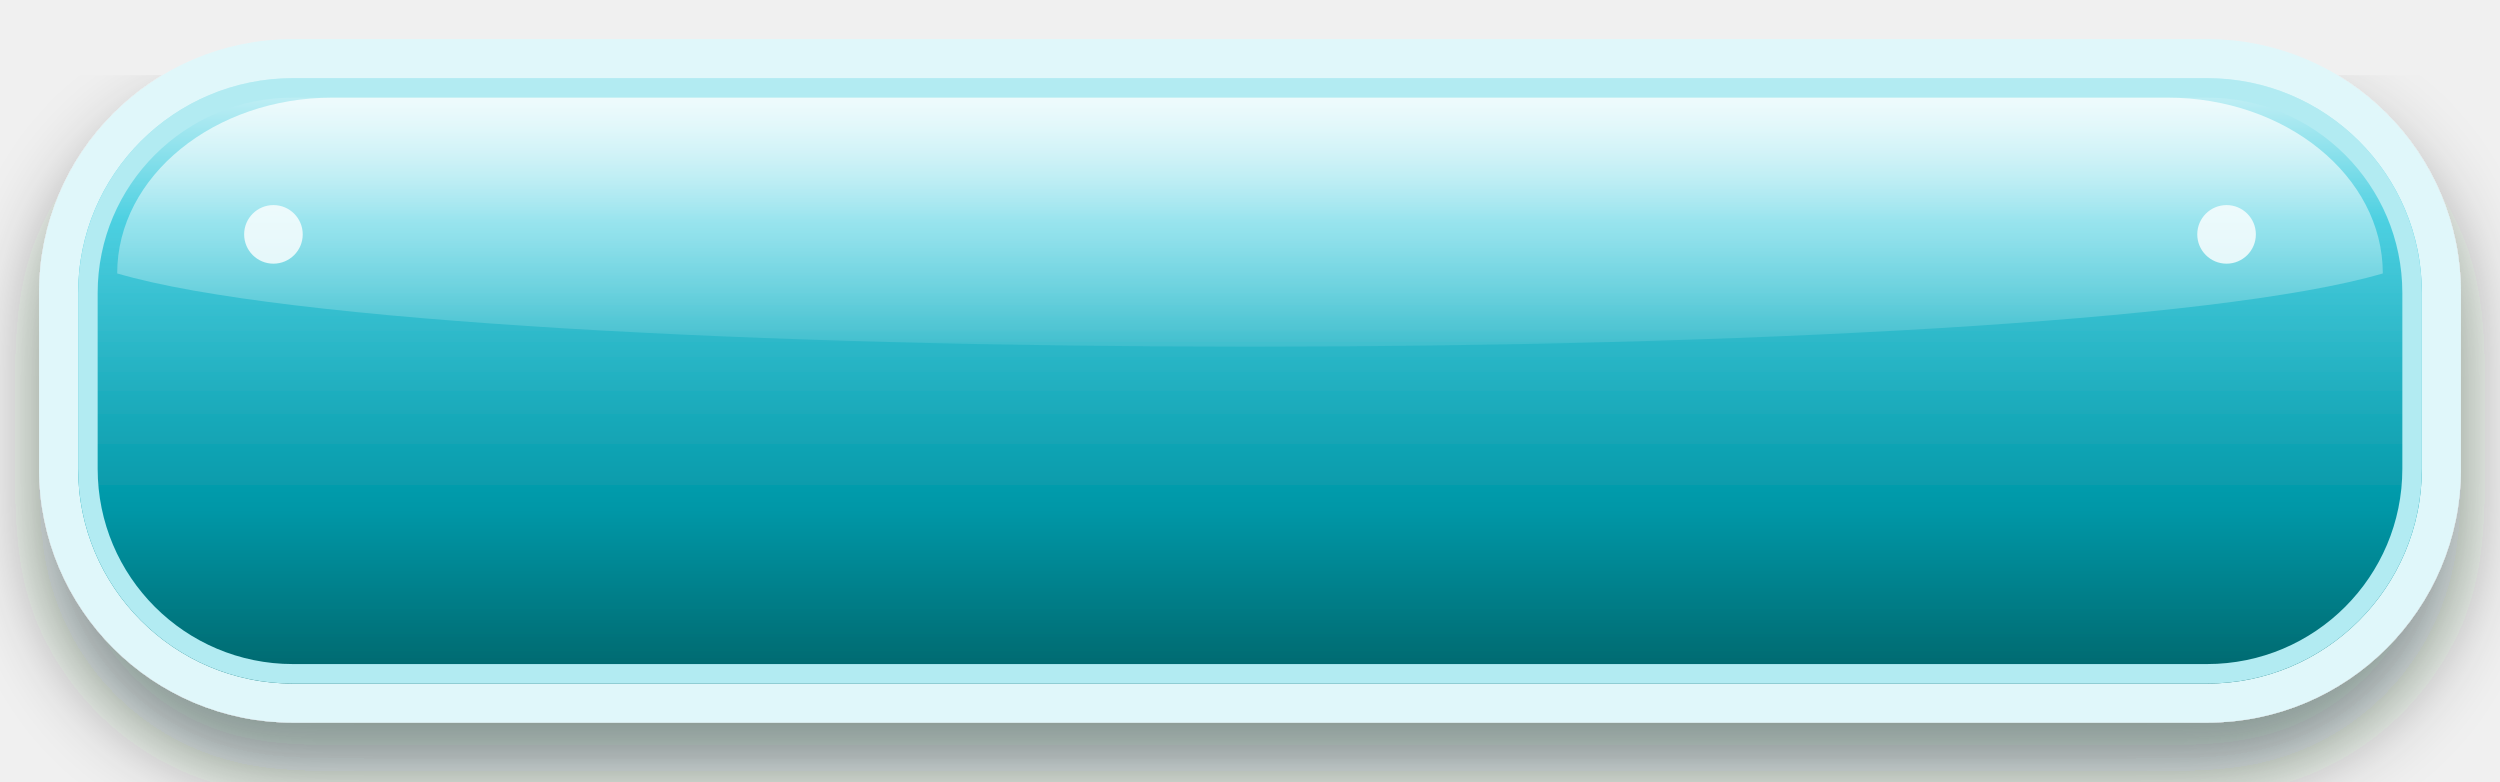
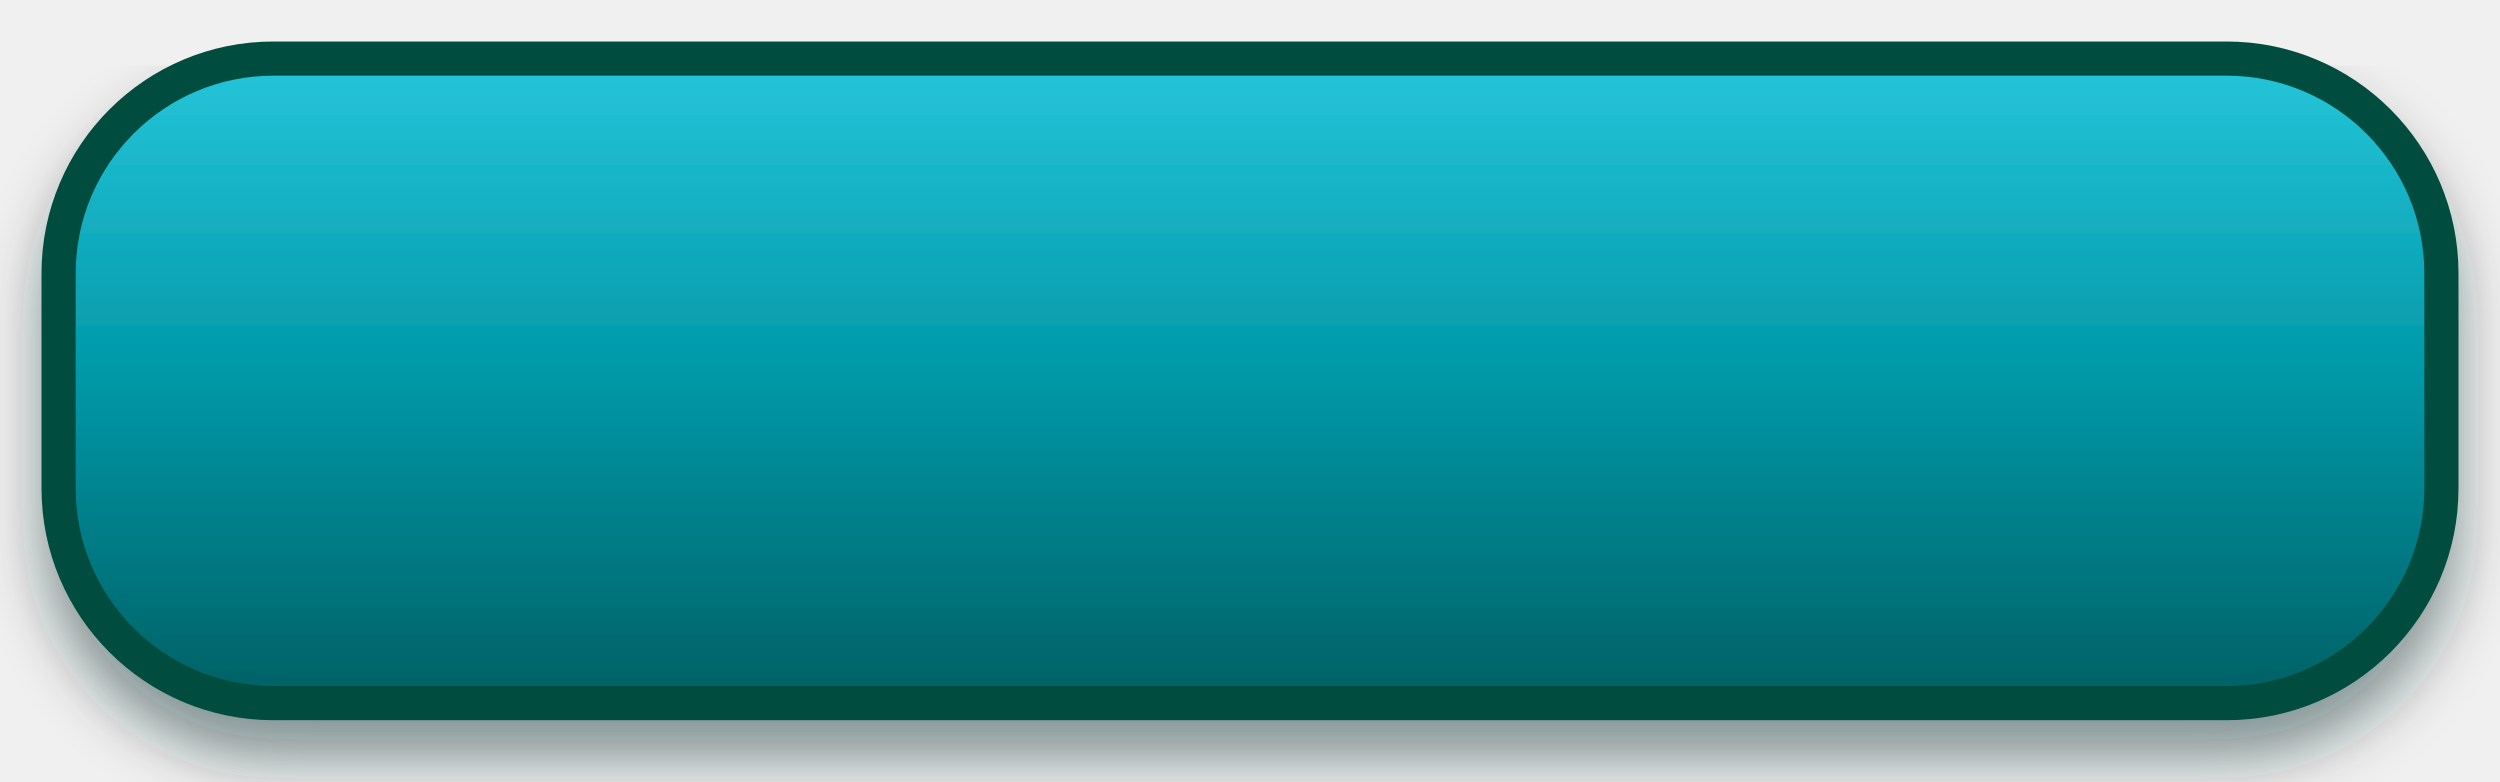
<svg xmlns="http://www.w3.org/2000/svg" width="256" height="80" viewBox="0 0 256 80">
  <defs>
    <linearGradient id="blueBg" x1="0%" y1="0%" x2="0%" y2="100%">
-       <stop offset="0%" stop-color="#E0F7FA" />
-       <stop offset="25%" stop-color="#4DD0E1" />
-       <stop offset="70%" stop-color="#0097A7" />
+       <stop offset="0%" stop-color="#26C6DA" />
+       <stop offset="50%" stop-color="#0097A7" />
      <stop offset="100%" stop-color="#006064" />
    </linearGradient>
-     <linearGradient id="blueGloss" x1="0%" y1="0%" x2="0%" y2="100%">
-       <stop offset="0%" stop-color="#FFFFFF" stop-opacity="0.75" />
-       <stop offset="100%" stop-color="#FFFFFF" stop-opacity="0.1" />
-     </linearGradient>
    <filter id="shadowBlue" x="-5%" y="-5%" width="110%" height="120%">
-       <feDropShadow dx="0" dy="5" stdDeviation="4" flood-color="#00251A" flood-opacity="0.45" />
+       <feDropShadow dx="0" dy="4" stdDeviation="3" flood-color="#002428" flood-opacity="0.45" />
    </filter>
  </defs>
-   <rect x="6" y="6" width="244" height="66" rx="24" ry="24" fill="url(#blueBg)" stroke="#E0F7FA" stroke-width="4" filter="url(#shadowBlue)" />
-   <rect x="9" y="9" width="238" height="60" rx="21" ry="21" fill="none" stroke="#B2EBF2" stroke-width="2" />
-   <path d="M 12 28 C 12 18, 22 10, 34 10 L 222 10 C 234 10, 244 18, 244 28 C 210 38, 46 38, 12 28 Z" fill="url(#blueGloss)" />
-   <circle cx="28" cy="24" r="3" fill="#FFFFFF" opacity="0.8" />
-   <circle cx="228" cy="24" r="3" fill="#FFFFFF" opacity="0.8" />
+   <rect x="6" y="6" width="244" height="66" rx="22" ry="22" fill="url(#blueBg)" stroke="#004D40" stroke-width="3.5" filter="url(#shadowBlue)" />
</svg>
